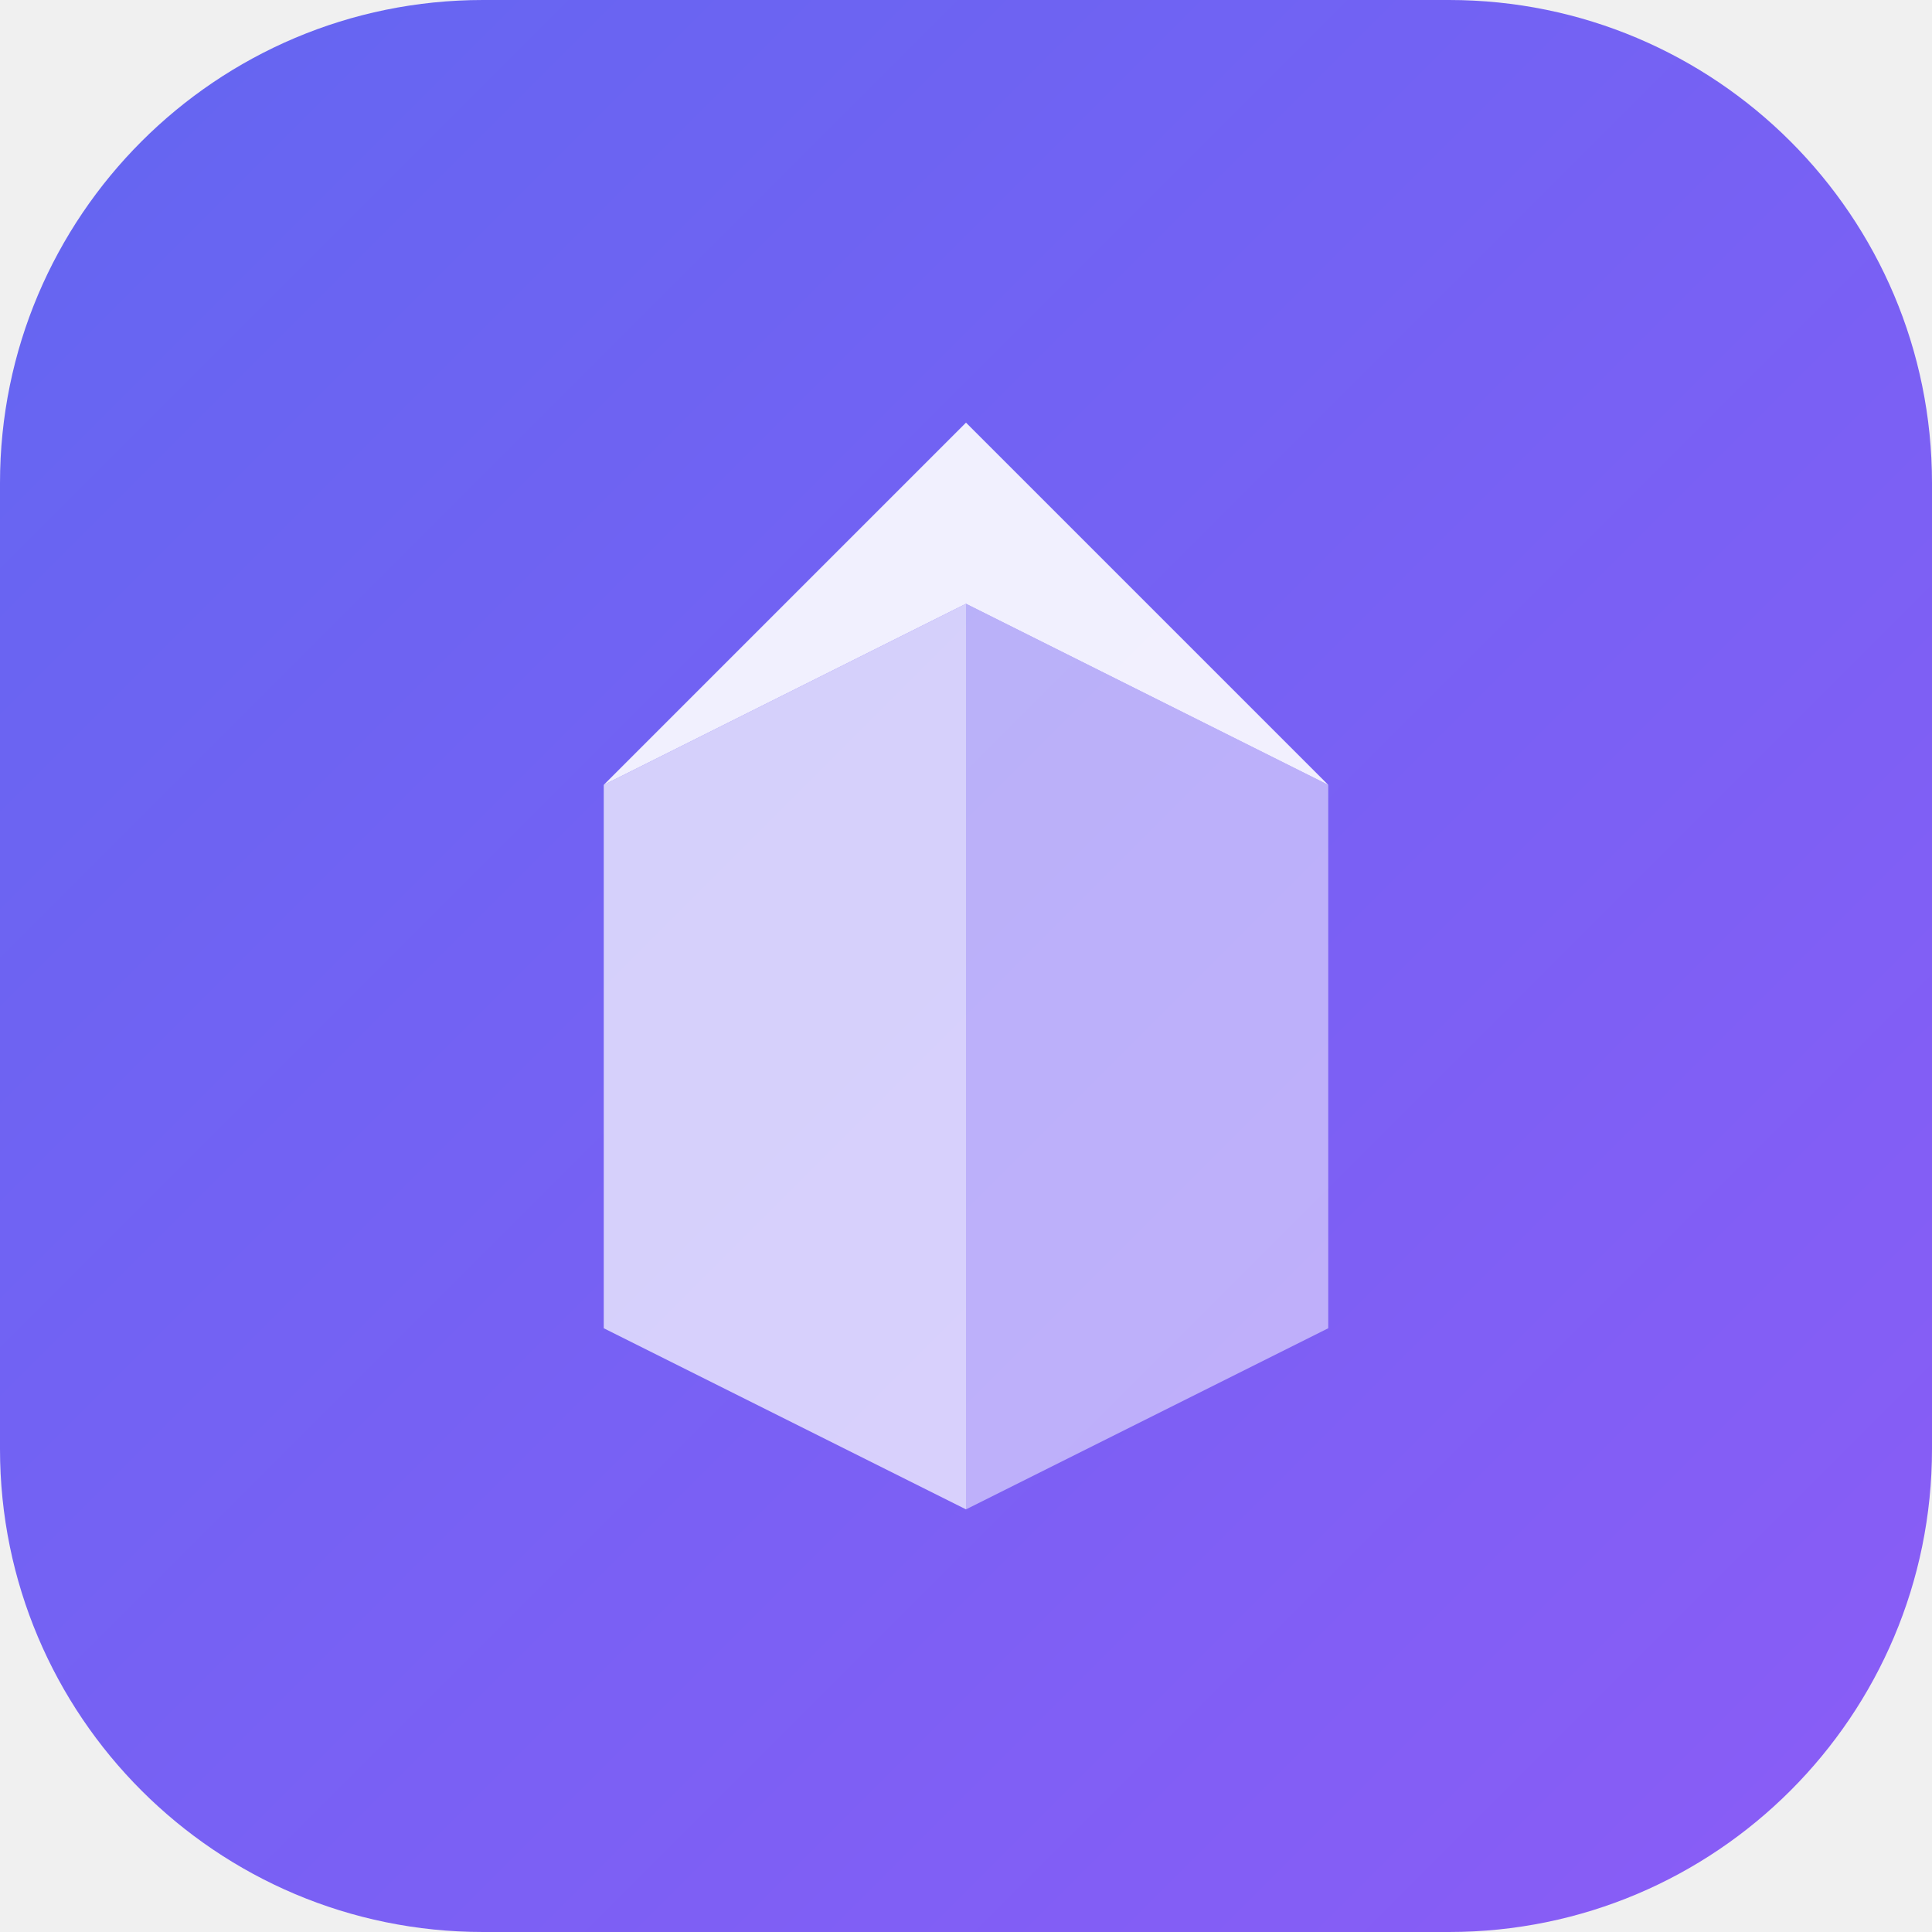
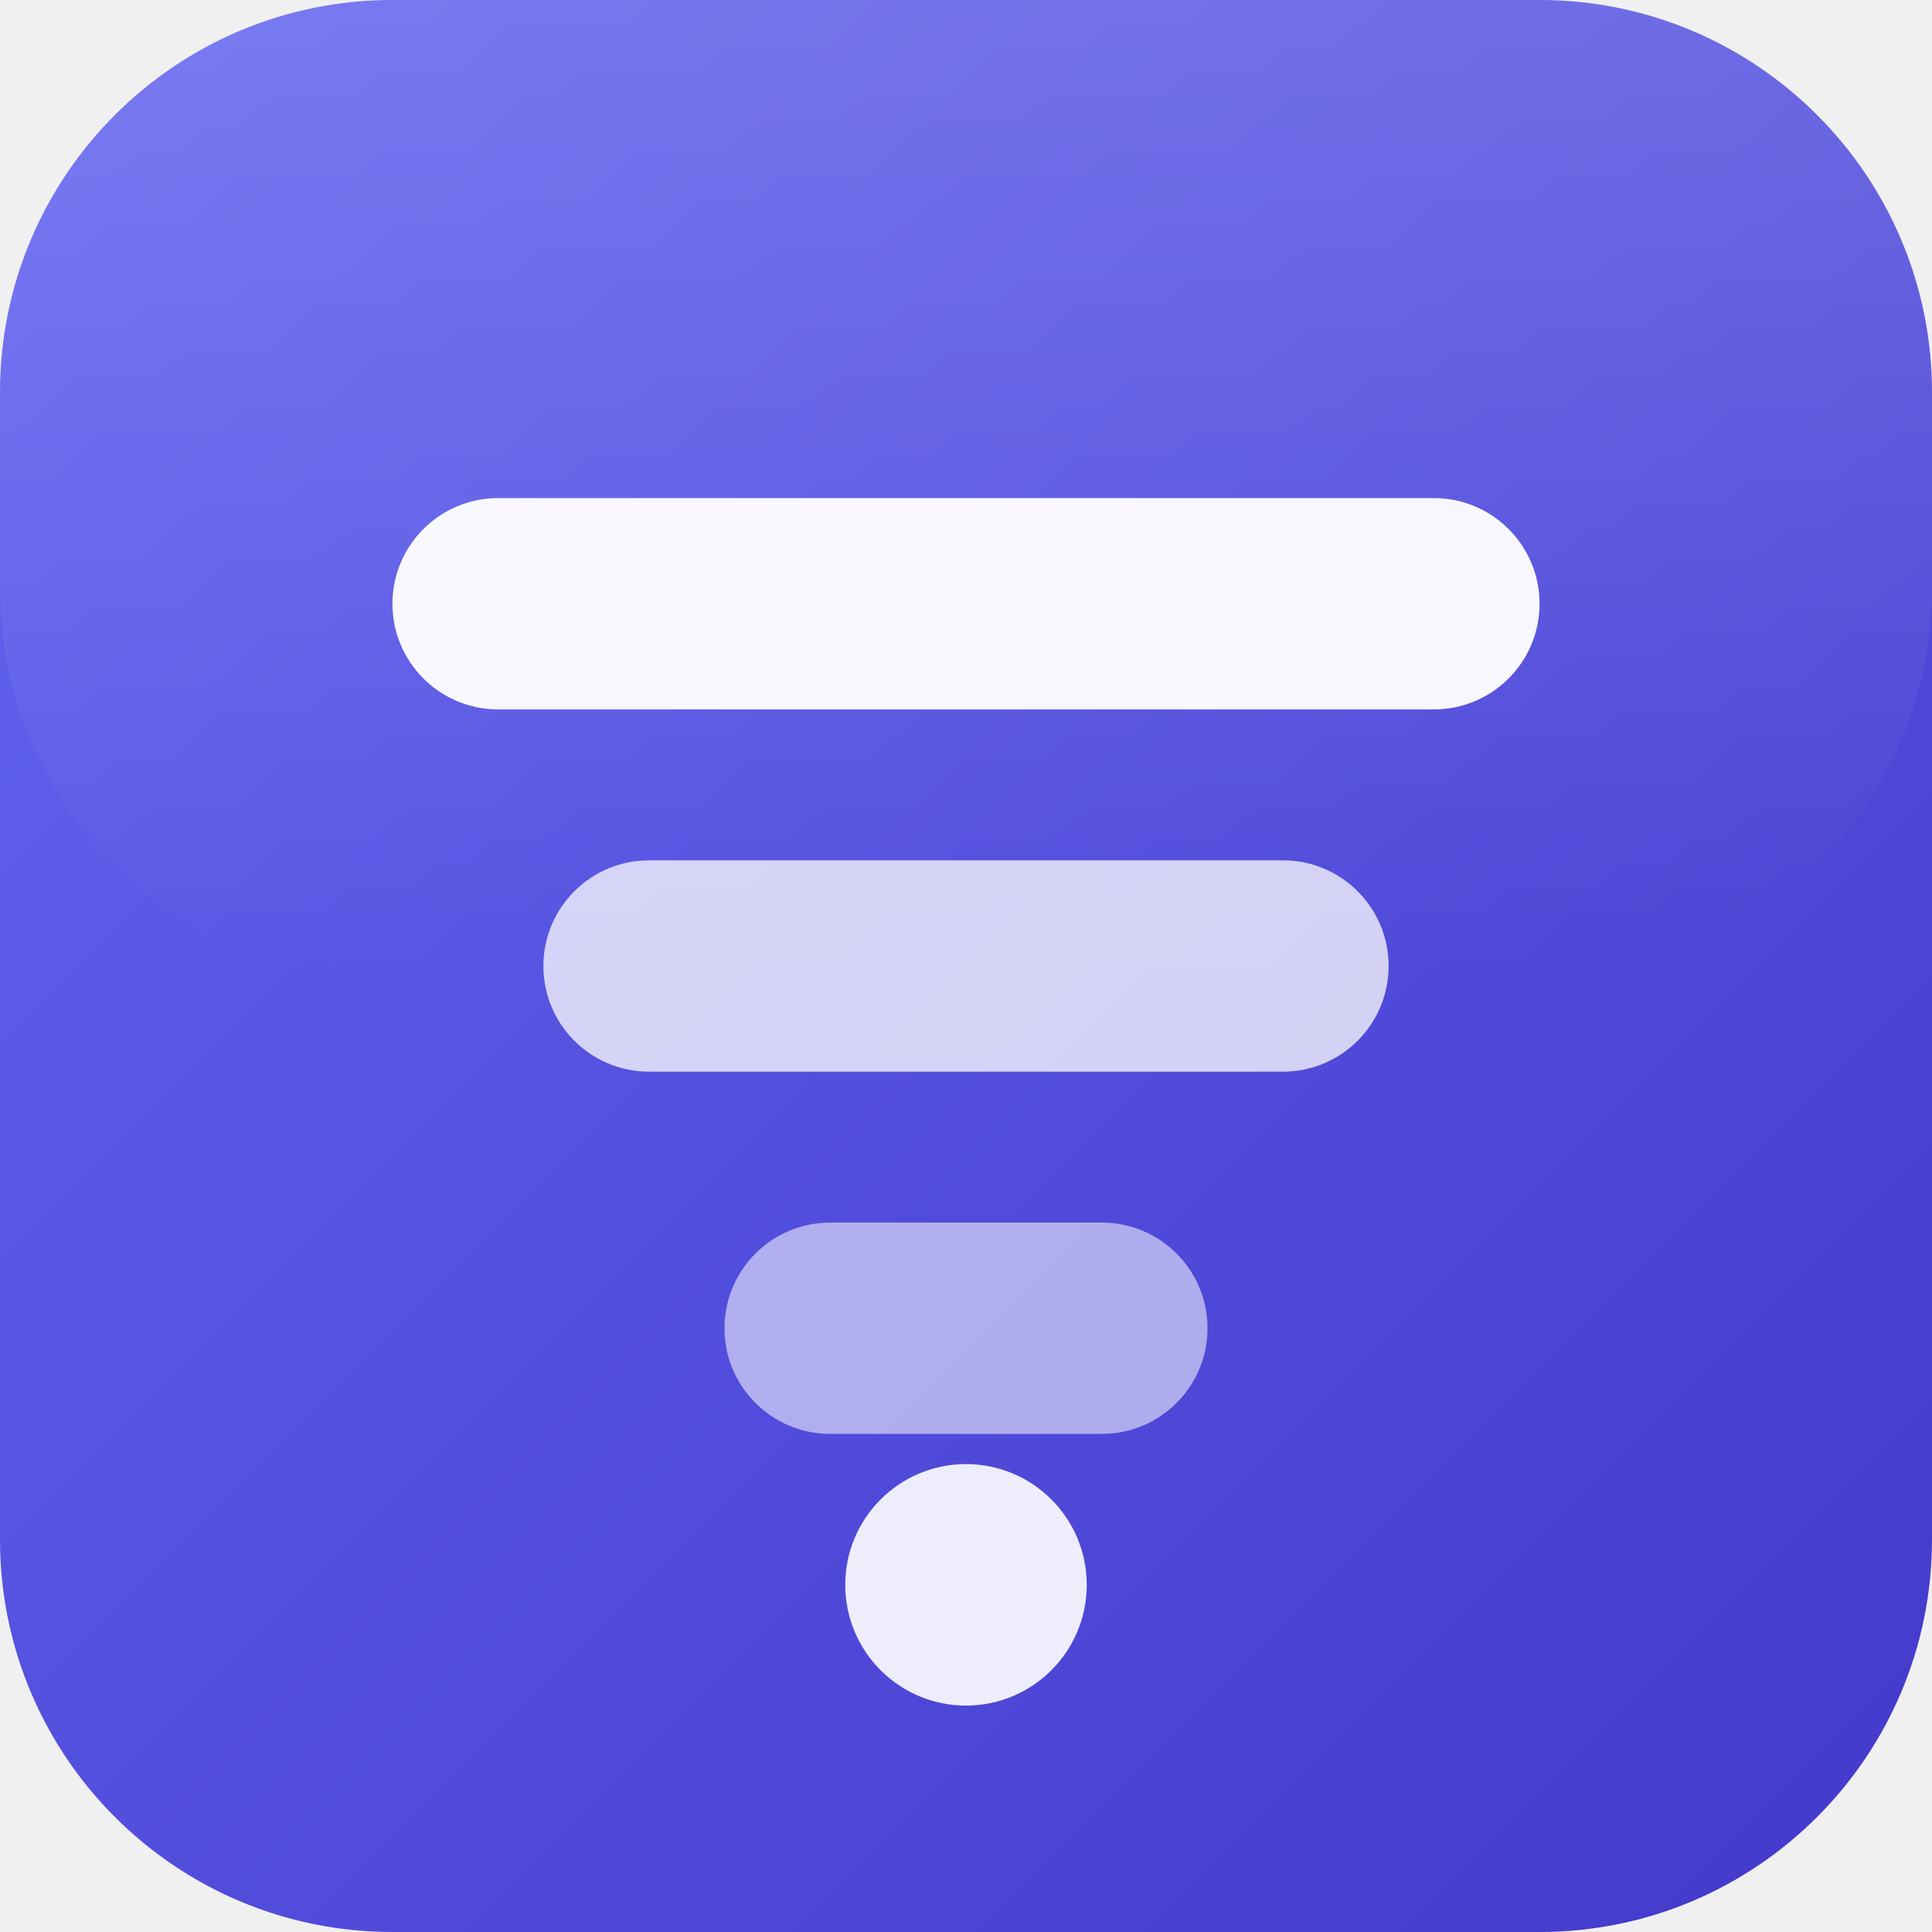
- <svg xmlns="http://www.w3.org/2000/svg" viewBox="0 0 32 32">
-   <rect width="32" height="32" rx="8" fill="url(#g)" />
+ <svg xmlns="http://www.w3.org/2000/svg" width="256" height="256" viewBox="0 0 256 256">
  <defs>
-     <linearGradient id="g" x1="0" y1="0" x2="1" y2="1">
+     <linearGradient id="bg" x1="0" y1="0" x2="1" y2="1">
      <stop offset="0%" stop-color="#6366f1" />
-       <stop offset="100%" stop-color="#8b5cf6" />
+       <stop offset="100%" stop-color="#4338ca" />
+     </linearGradient>
+     <linearGradient id="shine" x1="0" y1="0" x2="0" y2="1">
+       <stop offset="0%" stop-color="white" stop-opacity="0.15" />
+       <stop offset="100%" stop-color="white" stop-opacity="0" />
    </linearGradient>
  </defs>
-   <path d="M16 7 L22 13 L16 10 L10 13 Z" fill="white" opacity="0.9" />
-   <path d="M10 13 L16 10 L16 25 L10 22 Z" fill="white" opacity="0.7" />
-   <path d="M22 13 L16 10 L16 25 L22 22 Z" fill="white" opacity="0.5" />
+   <rect width="256" height="256" rx="52" fill="url(#bg)" />
+   <rect width="256" height="130" rx="52" fill="url(#shine)" />
+   <rect x="52" y="66" width="152" height="28" rx="14" fill="white" opacity="0.95" />
+   <rect x="72" y="114" width="112" height="28" rx="14" fill="white" opacity="0.75" />
+   <rect x="96" y="162" width="64" height="28" rx="14" fill="white" opacity="0.55" />
+   <circle cx="128" cy="210" r="16" fill="white" opacity="0.9" />
</svg>
